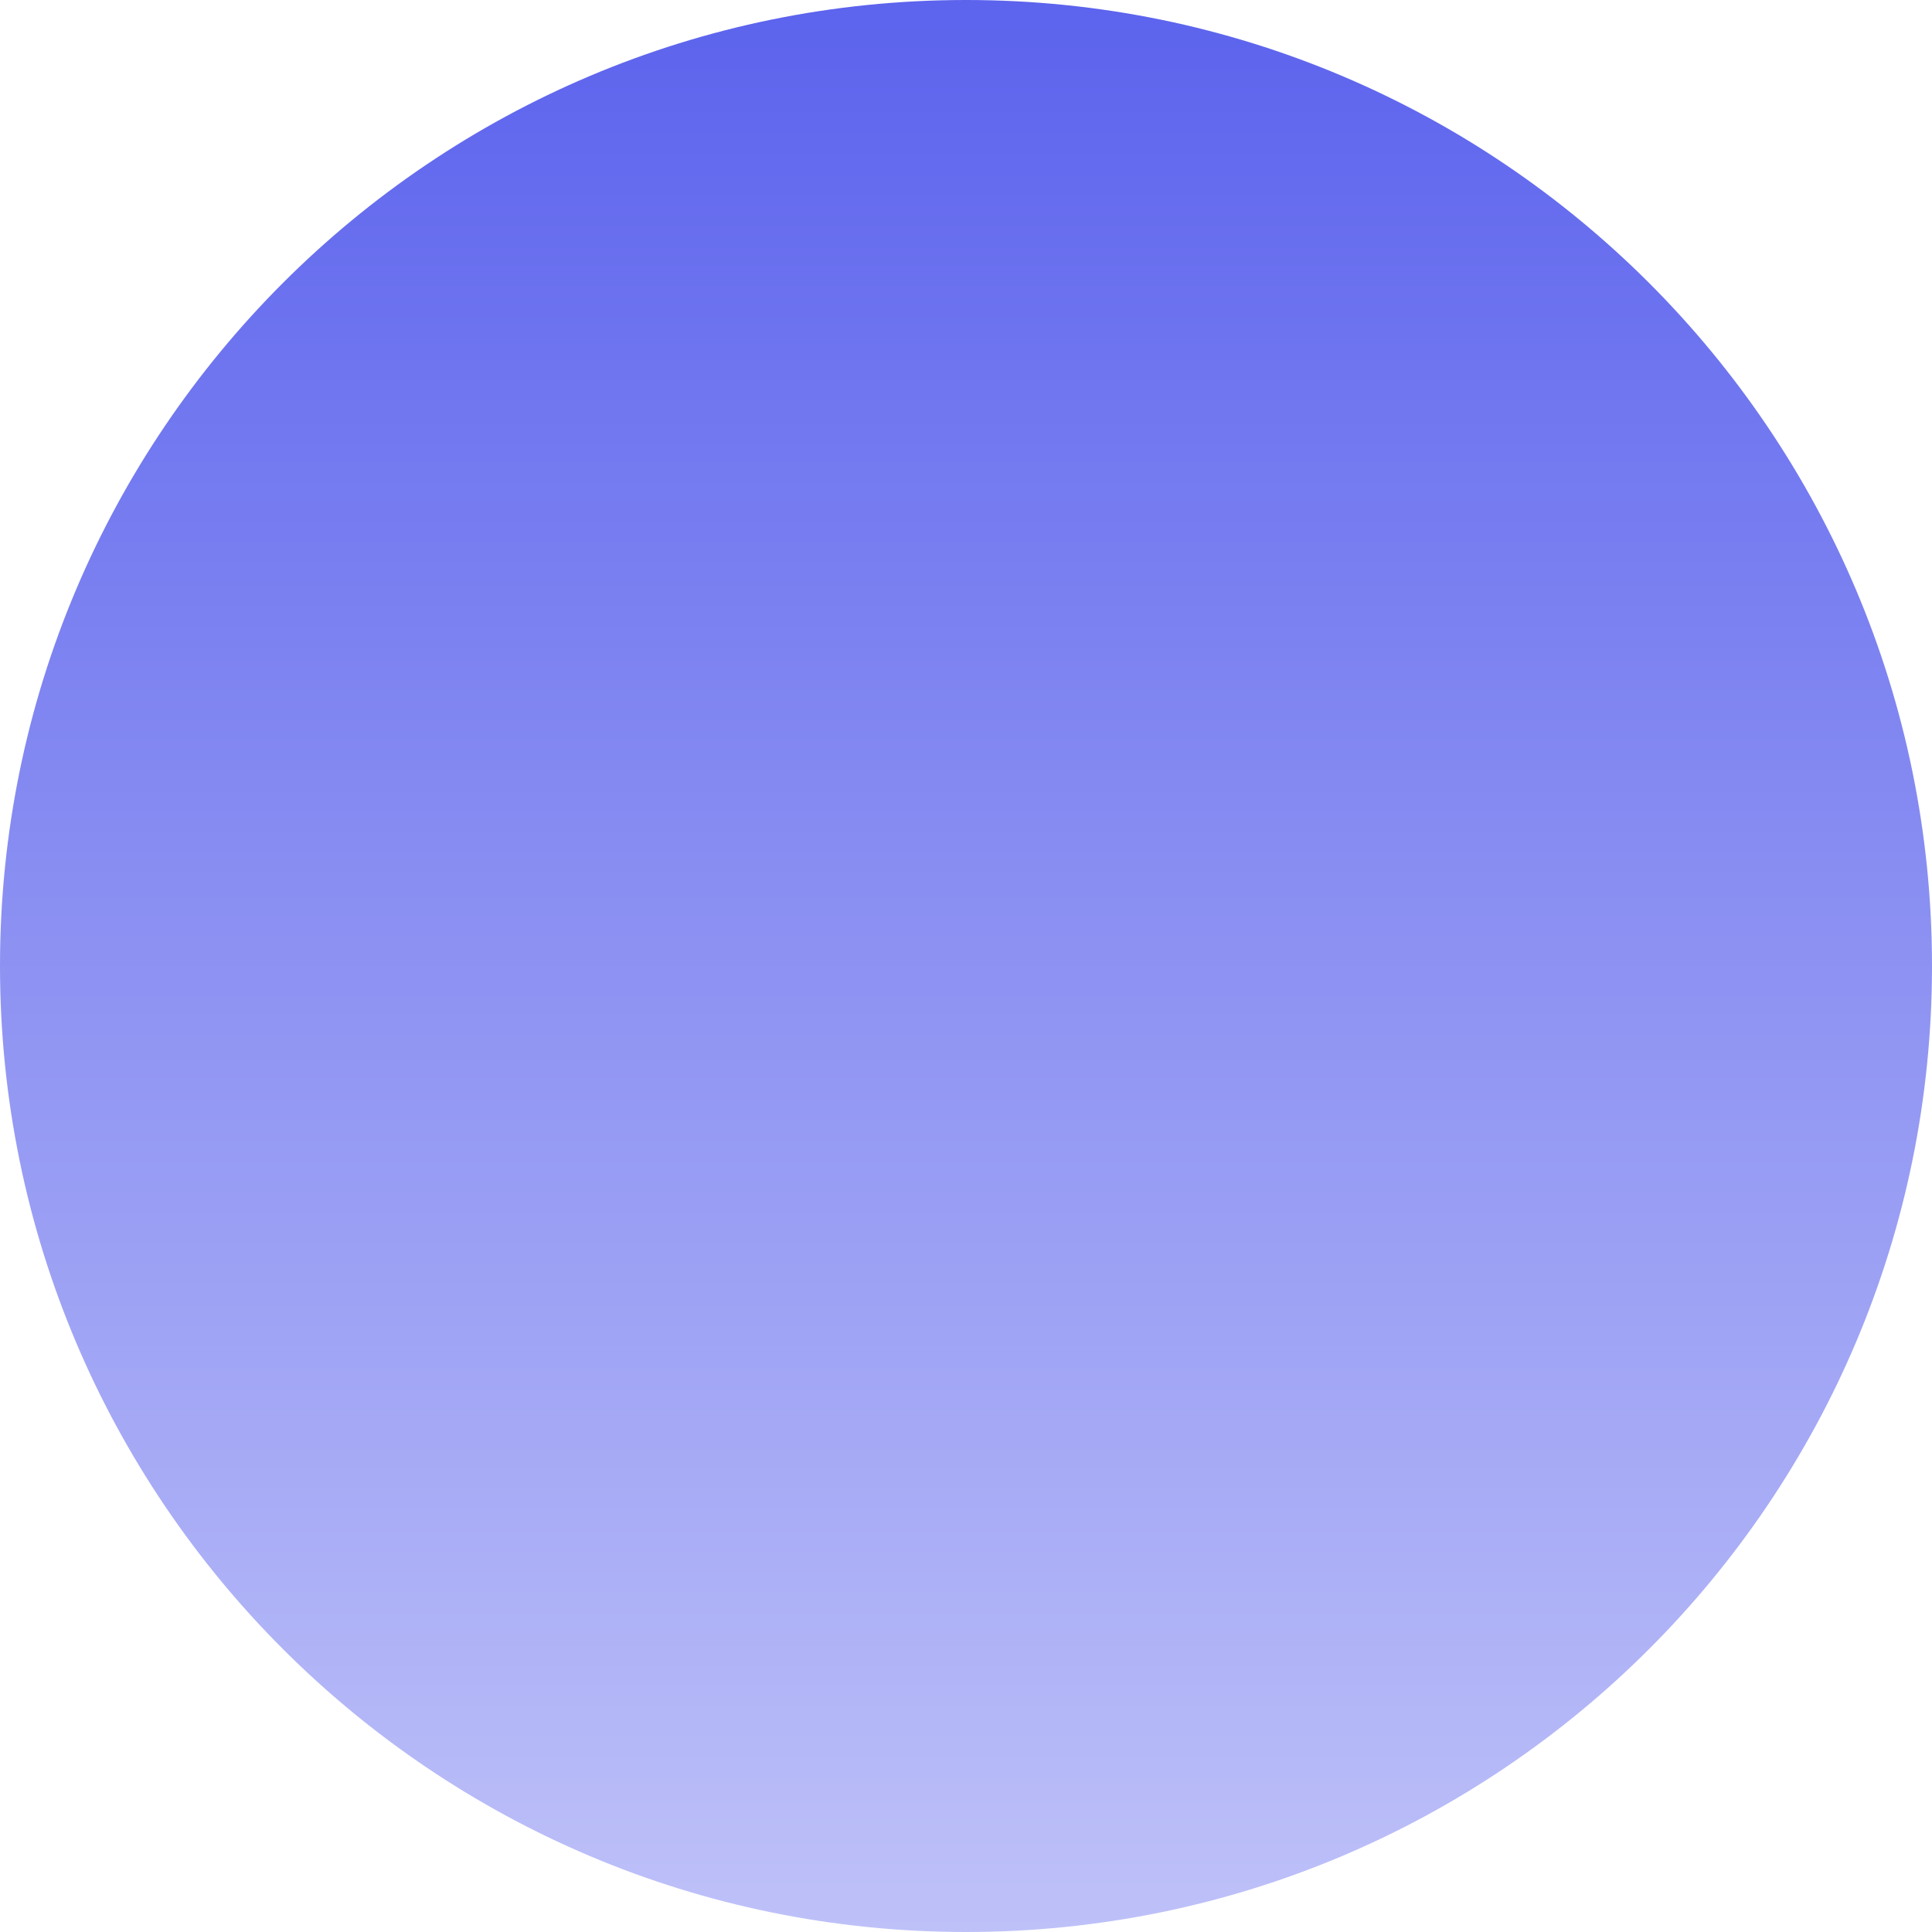
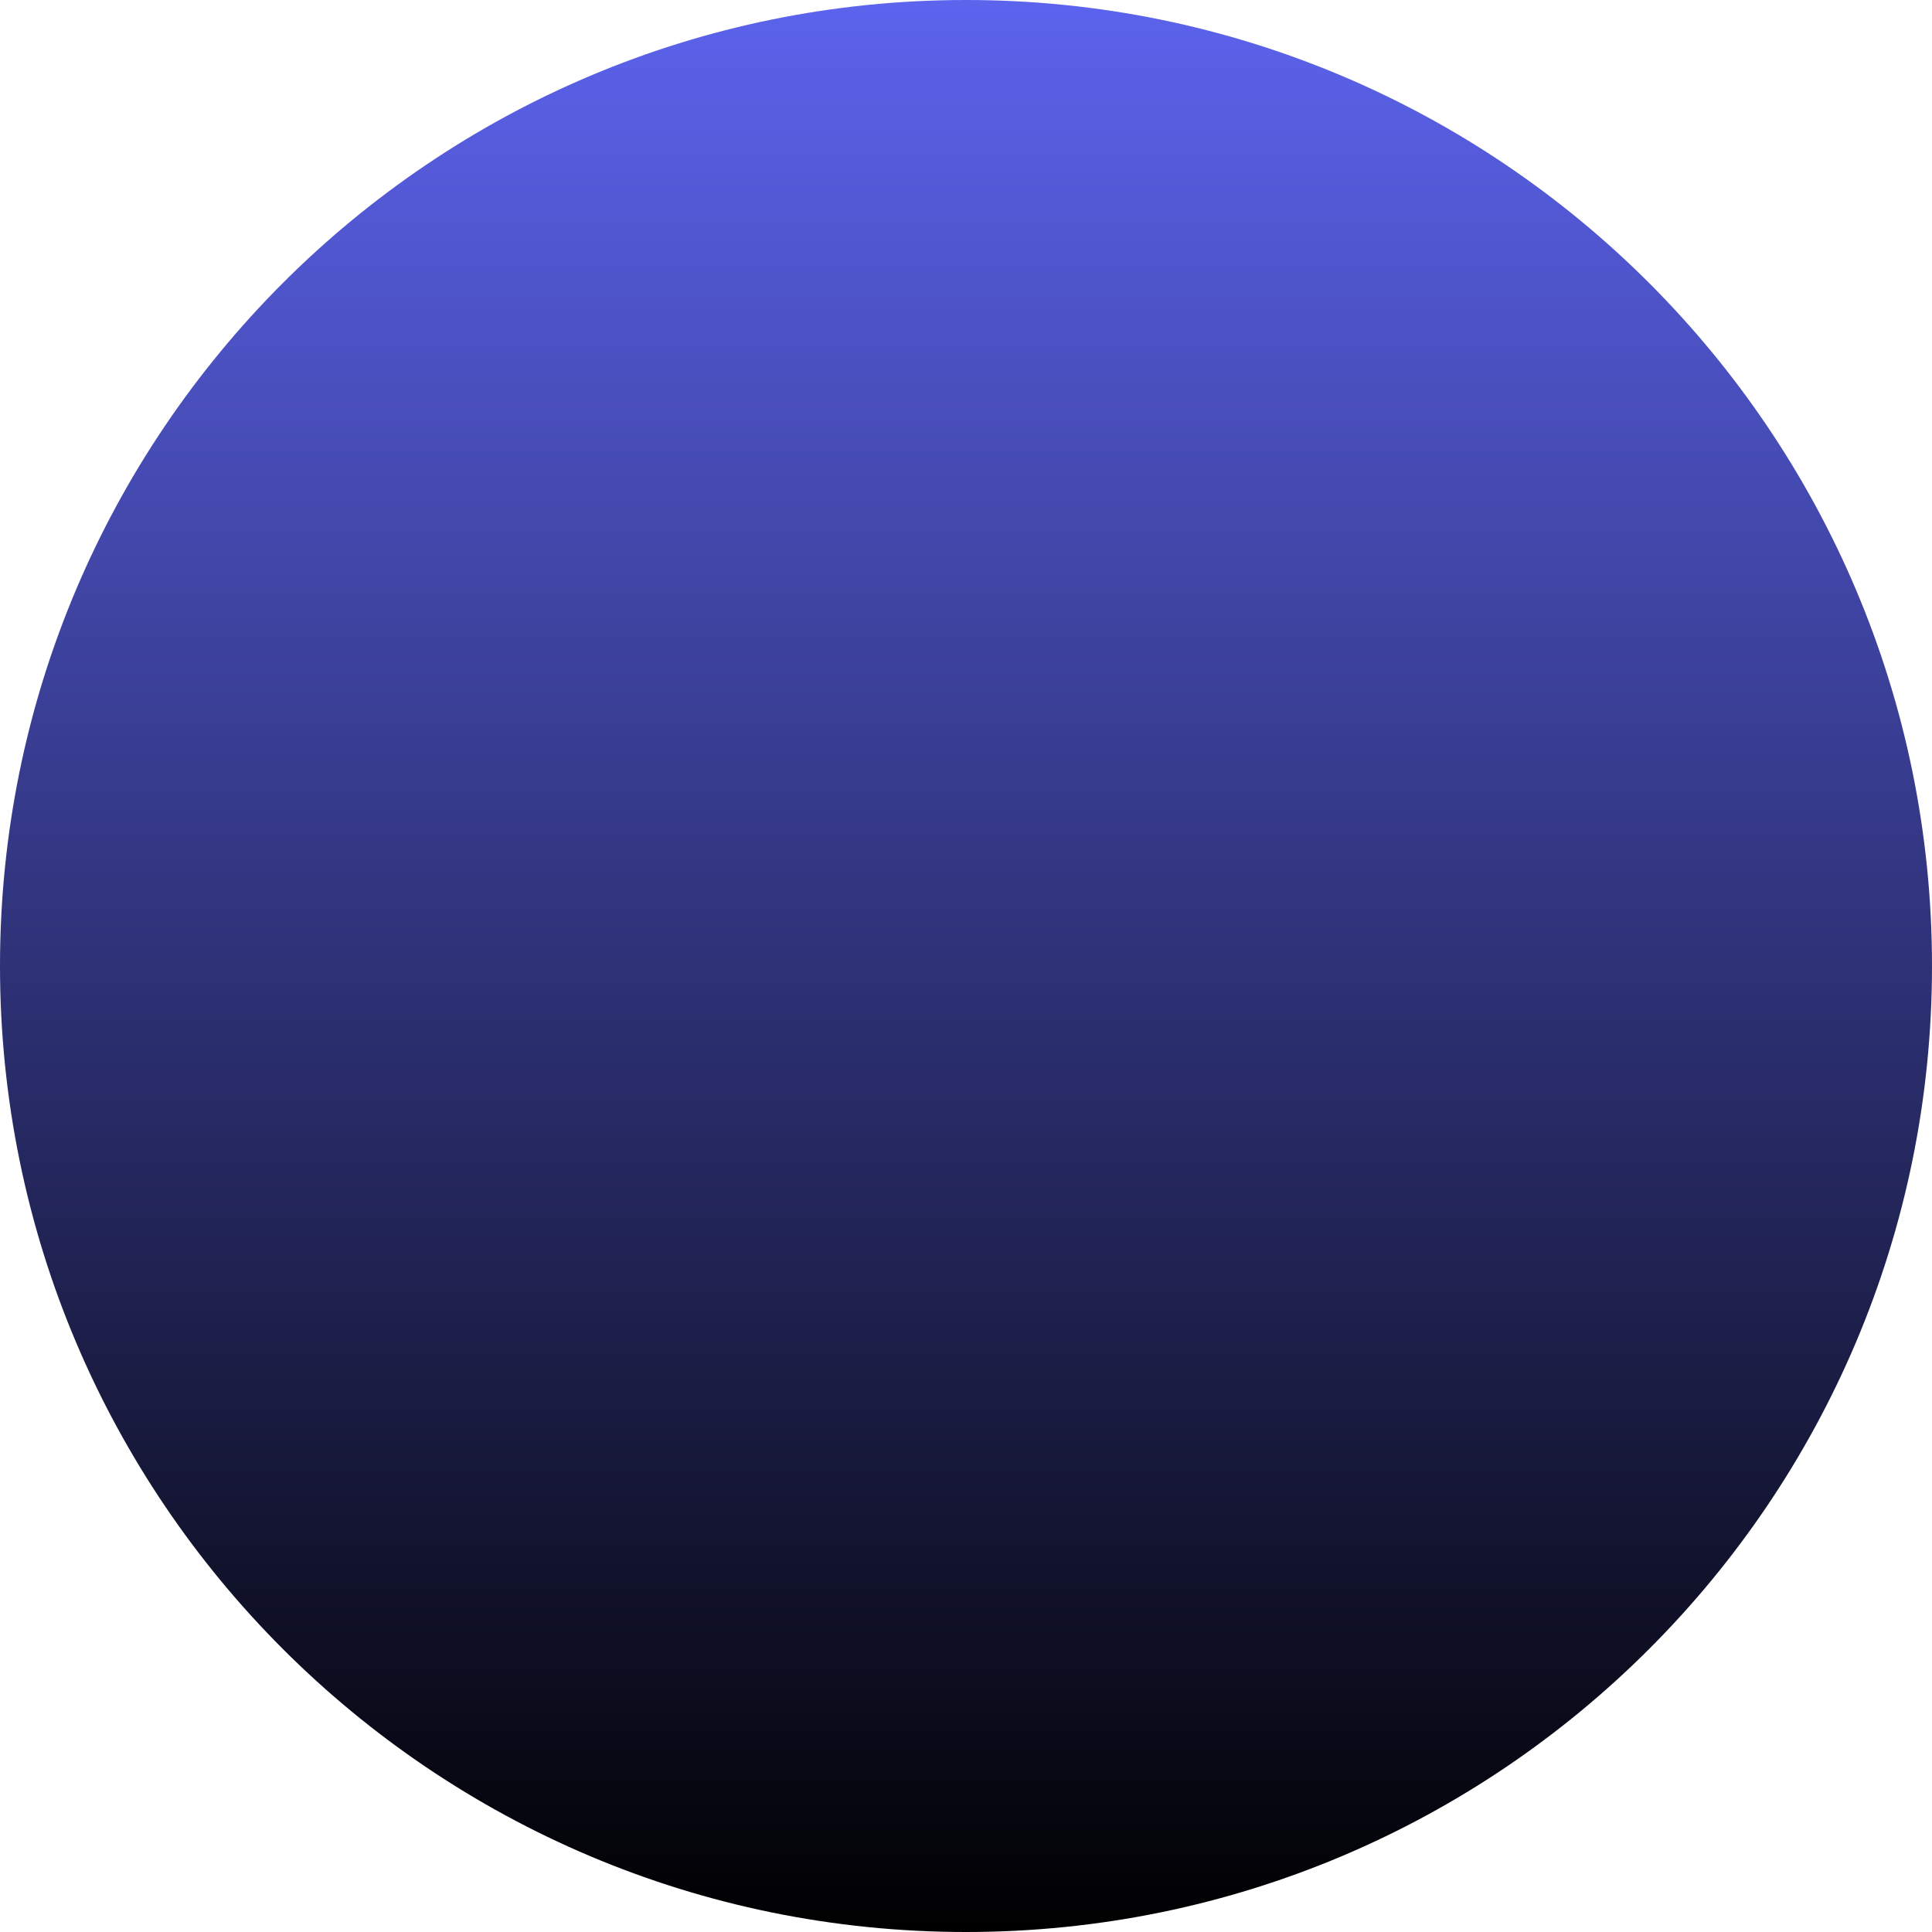
<svg xmlns="http://www.w3.org/2000/svg" width="44" height="44" viewBox="0 0 44 44" fill="none">
  <circle cx="22" cy="22" r="22" fill="url(#paint0_linear_147_168)" />
  <defs>
    <linearGradient id="paint0_linear_147_168" x1="22" y1="0" x2="22" y2="44" gradientUnits="userSpaceOnUse">
      <stop stop-color="#5C63ED" />
-       <stop offset="1" stop-color="#BEC1F8" />
+       <stop offset="1" stop-color="#000" />
    </linearGradient>
  </defs>
</svg>
